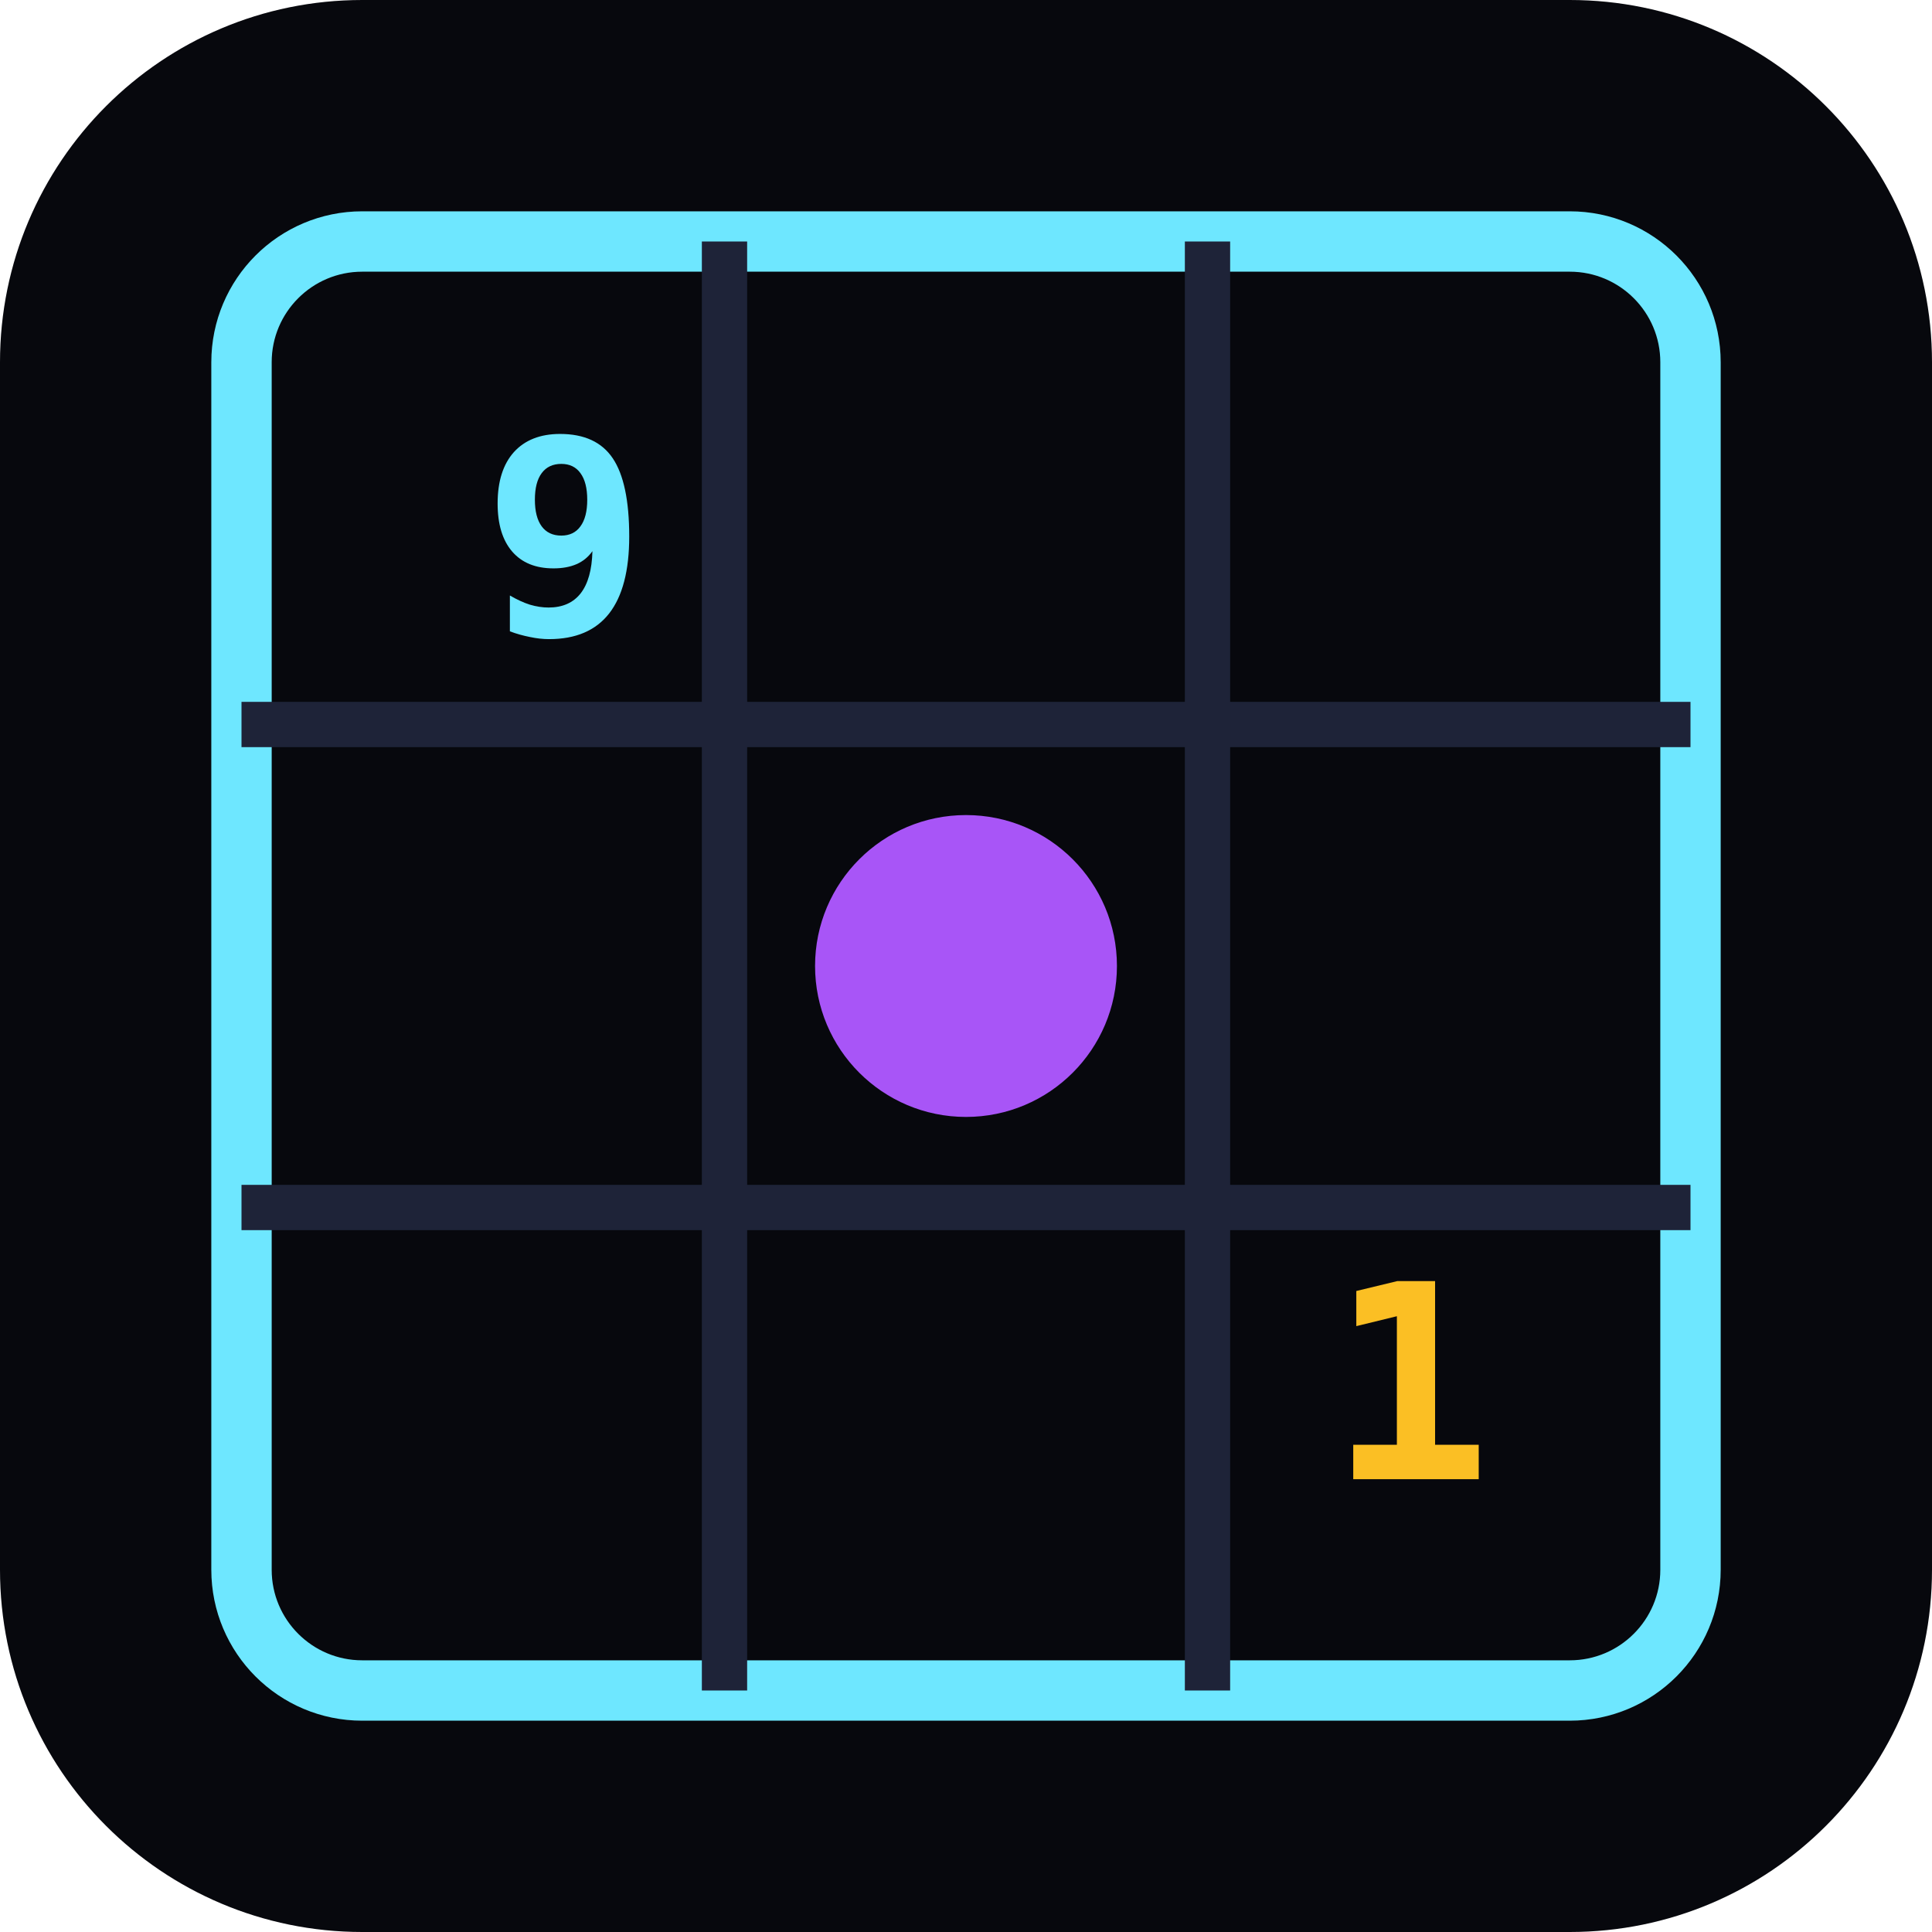
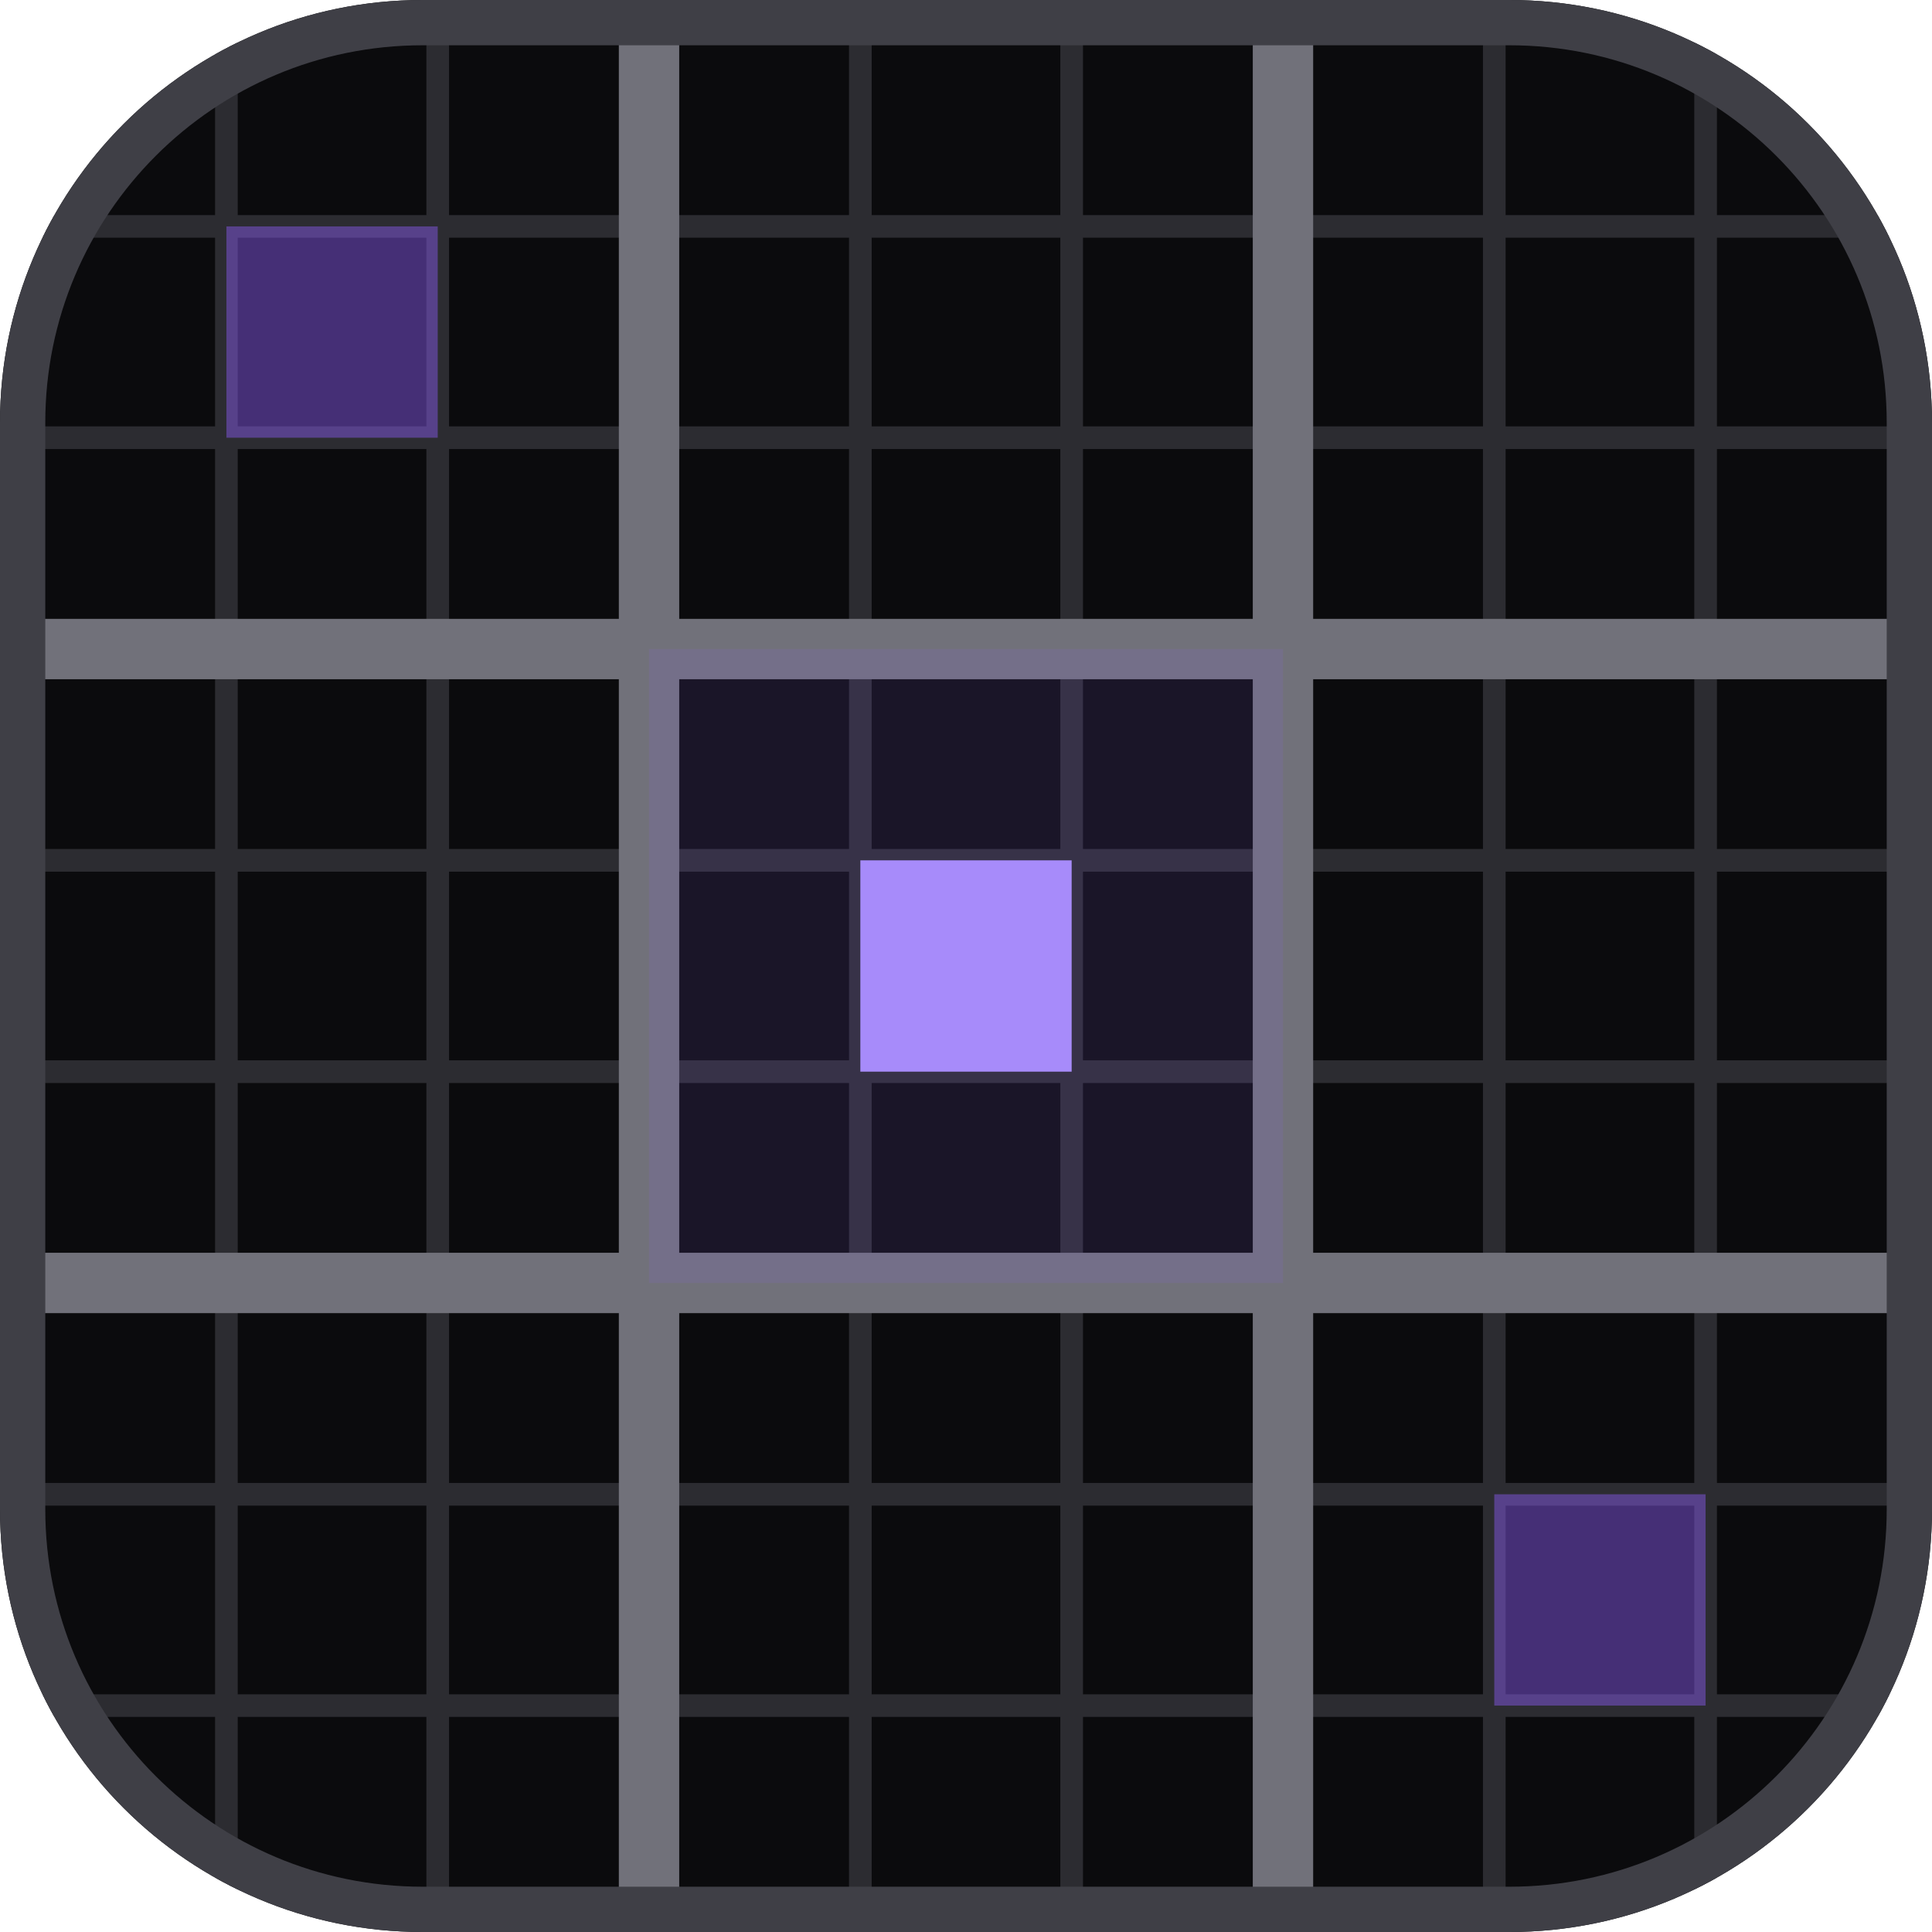
<svg xmlns="http://www.w3.org/2000/svg" viewBox="0 0 128 128" role="img" aria-label="Sudoku on Shelby">
-   <rect width="128" height="128" rx="24" fill="#07080d" />
-   <rect x="16" y="16" width="96" height="96" rx="8" fill="none" stroke="#6ee7ff" stroke-width="4" />
-   <path d="M48 16v96M80 16v96M16 48h96M16 80h96" stroke="#1e2338" stroke-width="3" />
-   <circle cx="64" cy="64" r="10" fill="#a855f7" />
-   <text x="32" y="42" font-family="ui-monospace,monospace" font-size="18" fill="#6ee7ff" font-weight="700">9</text>
-   <text x="88" y="98" font-family="ui-monospace,monospace" font-size="18" fill="#fbbf24" font-weight="700">1</text>
+   <defs>
+     <clipPath id="tile">
+       <rect width="128" height="128" rx="28" />
+     </clipPath>
+   </defs>
+   <g clip-path="url(#tile)">
+     <rect width="128" height="128" fill="#0b0b0d" />
+     <g stroke="#2c2c31" stroke-width="1.5">
+       <path d="M15 0v128M29 0v128M57 0v128M71 0v128M99 0v128M113 0v128" />
+       <path d="M0 15h128M0 29h128M0 57h128M0 71h128M0 99h128M0 113h128" />
+     </g>
+     <g stroke="#71717a" stroke-width="4">
+       <path d="M43 0v128M85 0v128" />
+       <path d="M0 43h128M0 85h128" />
+     </g>
+     <rect x="15" y="15" width="14" height="14" fill="#8b5cf6" opacity="0.45" />
+     <rect x="99" y="99" width="14" height="14" fill="#8b5cf6" opacity="0.45" />
+     <rect x="43" y="43" width="42" height="42" fill="#8b5cf6" opacity="0.12" />
+     <rect x="57" y="57" width="14" height="14" fill="#a78bfa" />
+   </g>
+   <rect x="1.5" y="1.5" width="125" height="125" rx="26.5" fill="none" stroke="#3f3f46" stroke-width="3" />
</svg>
